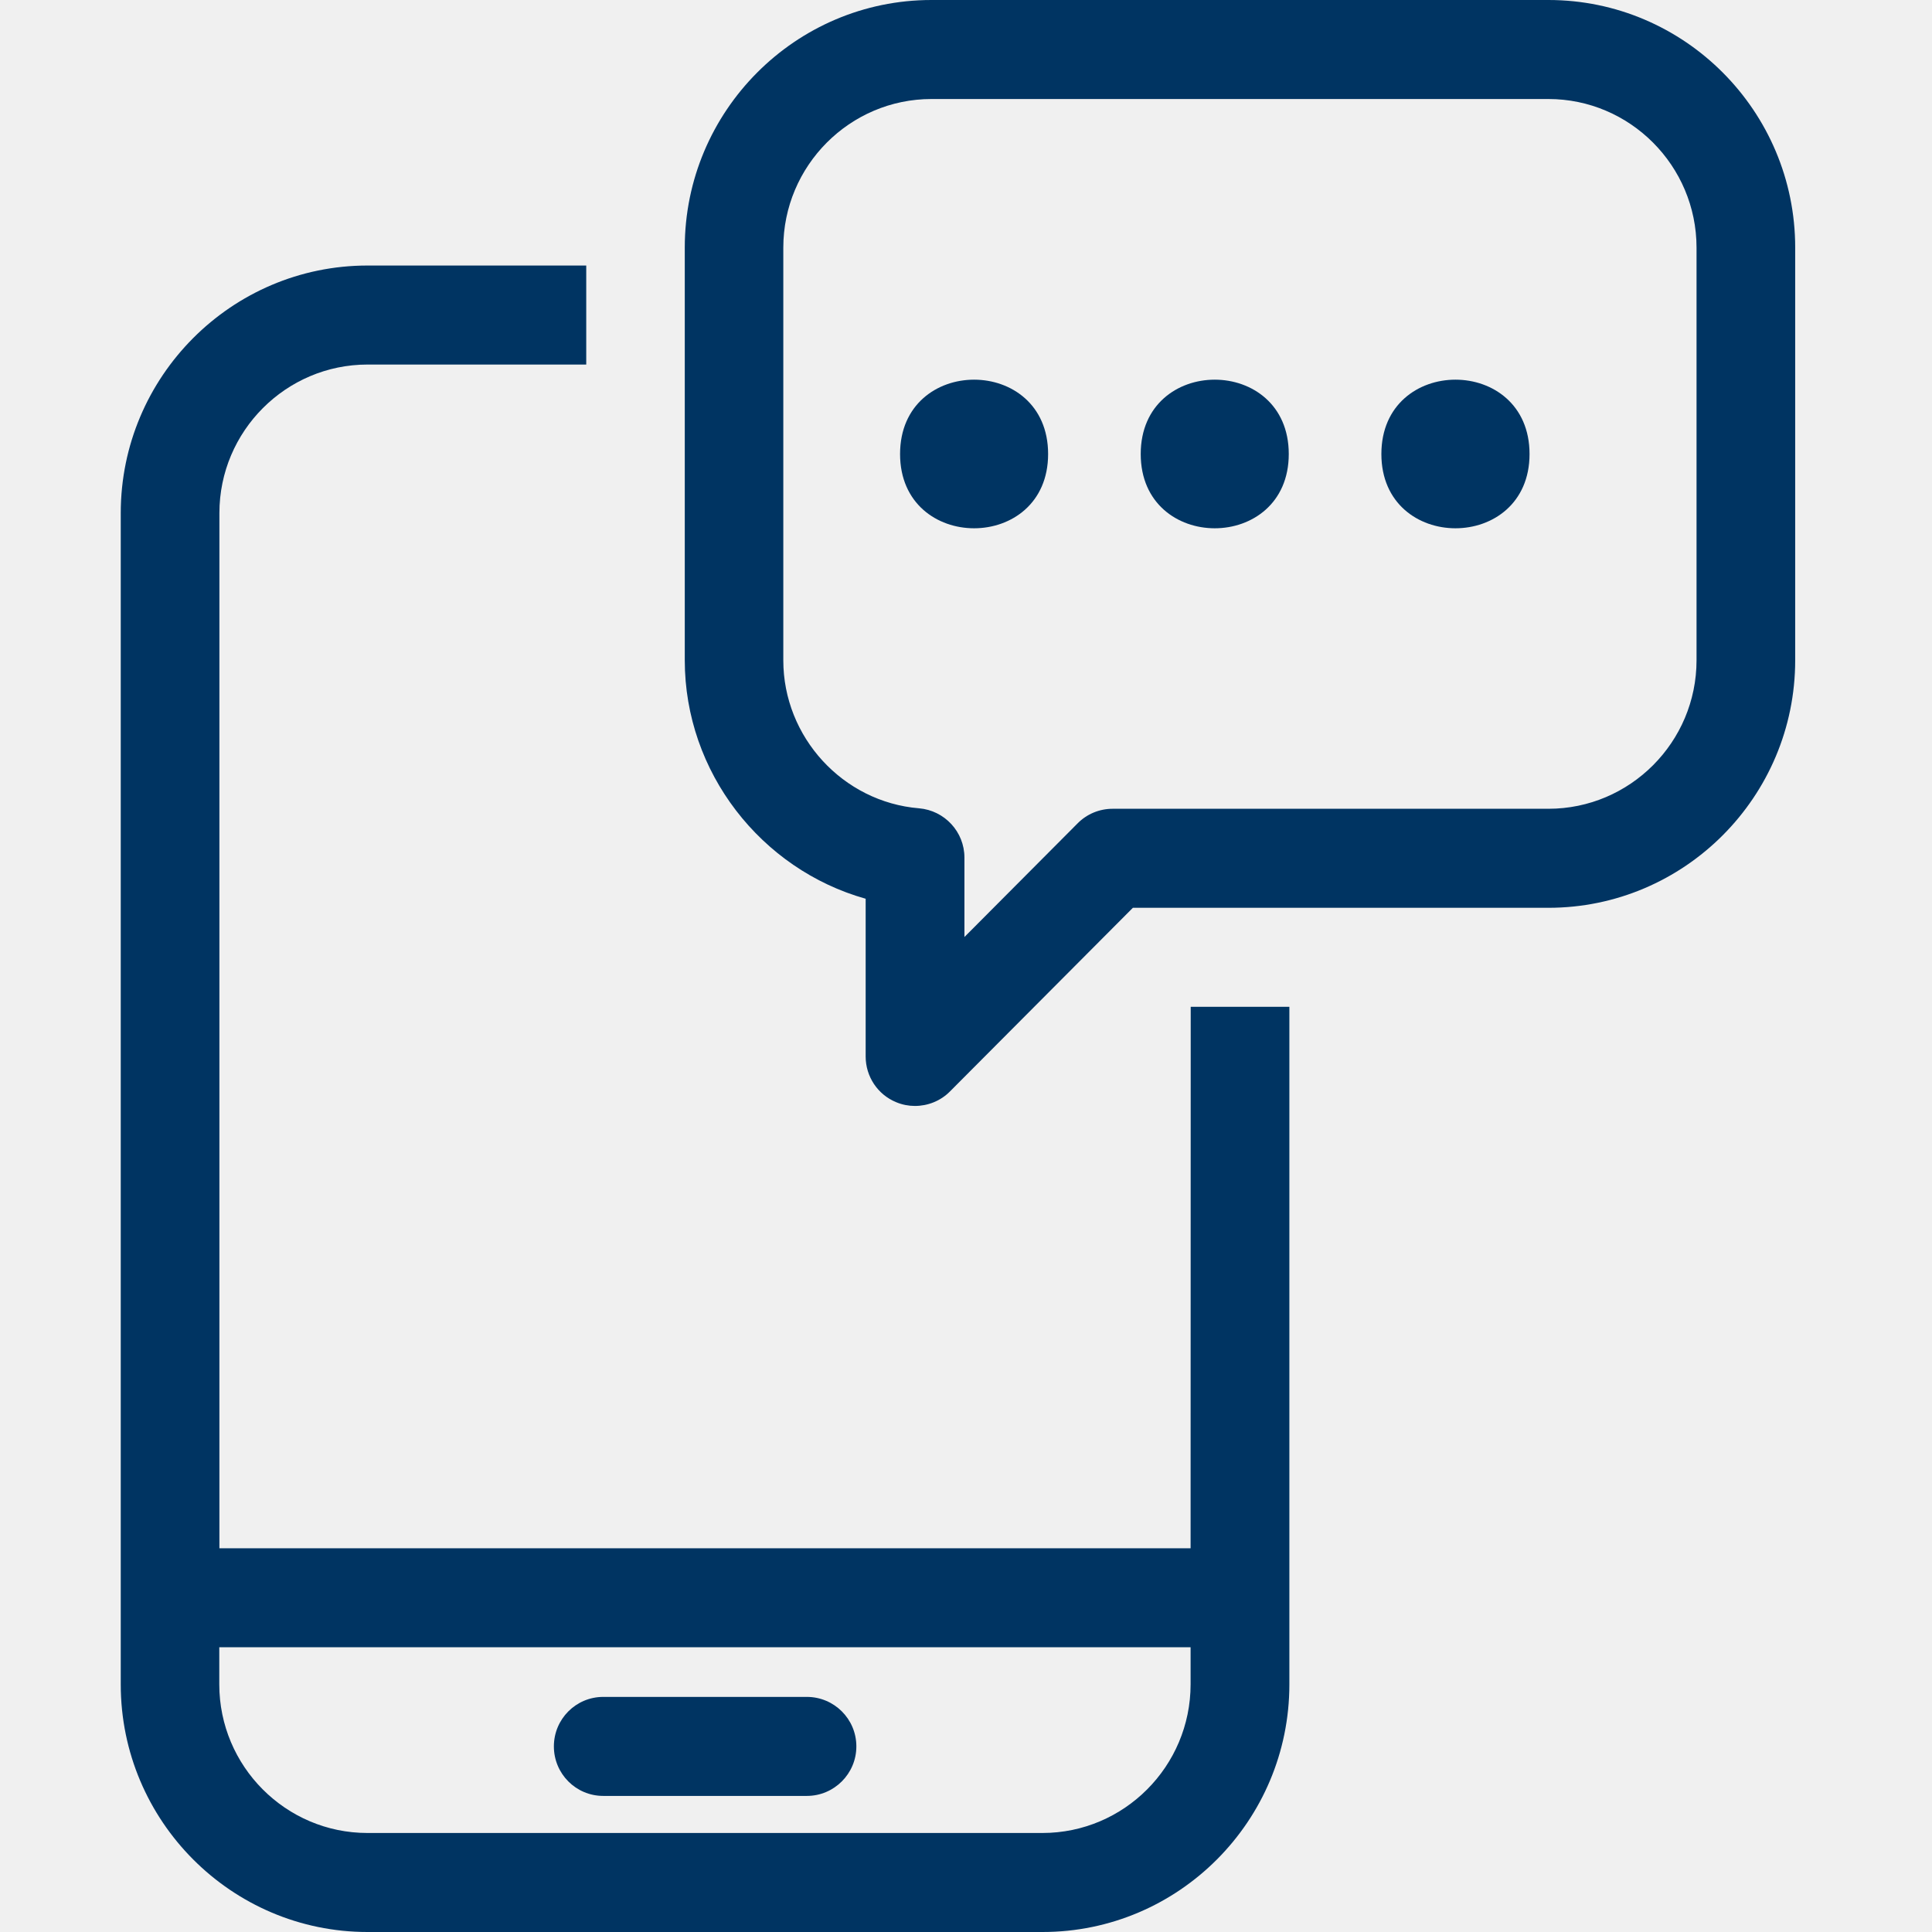
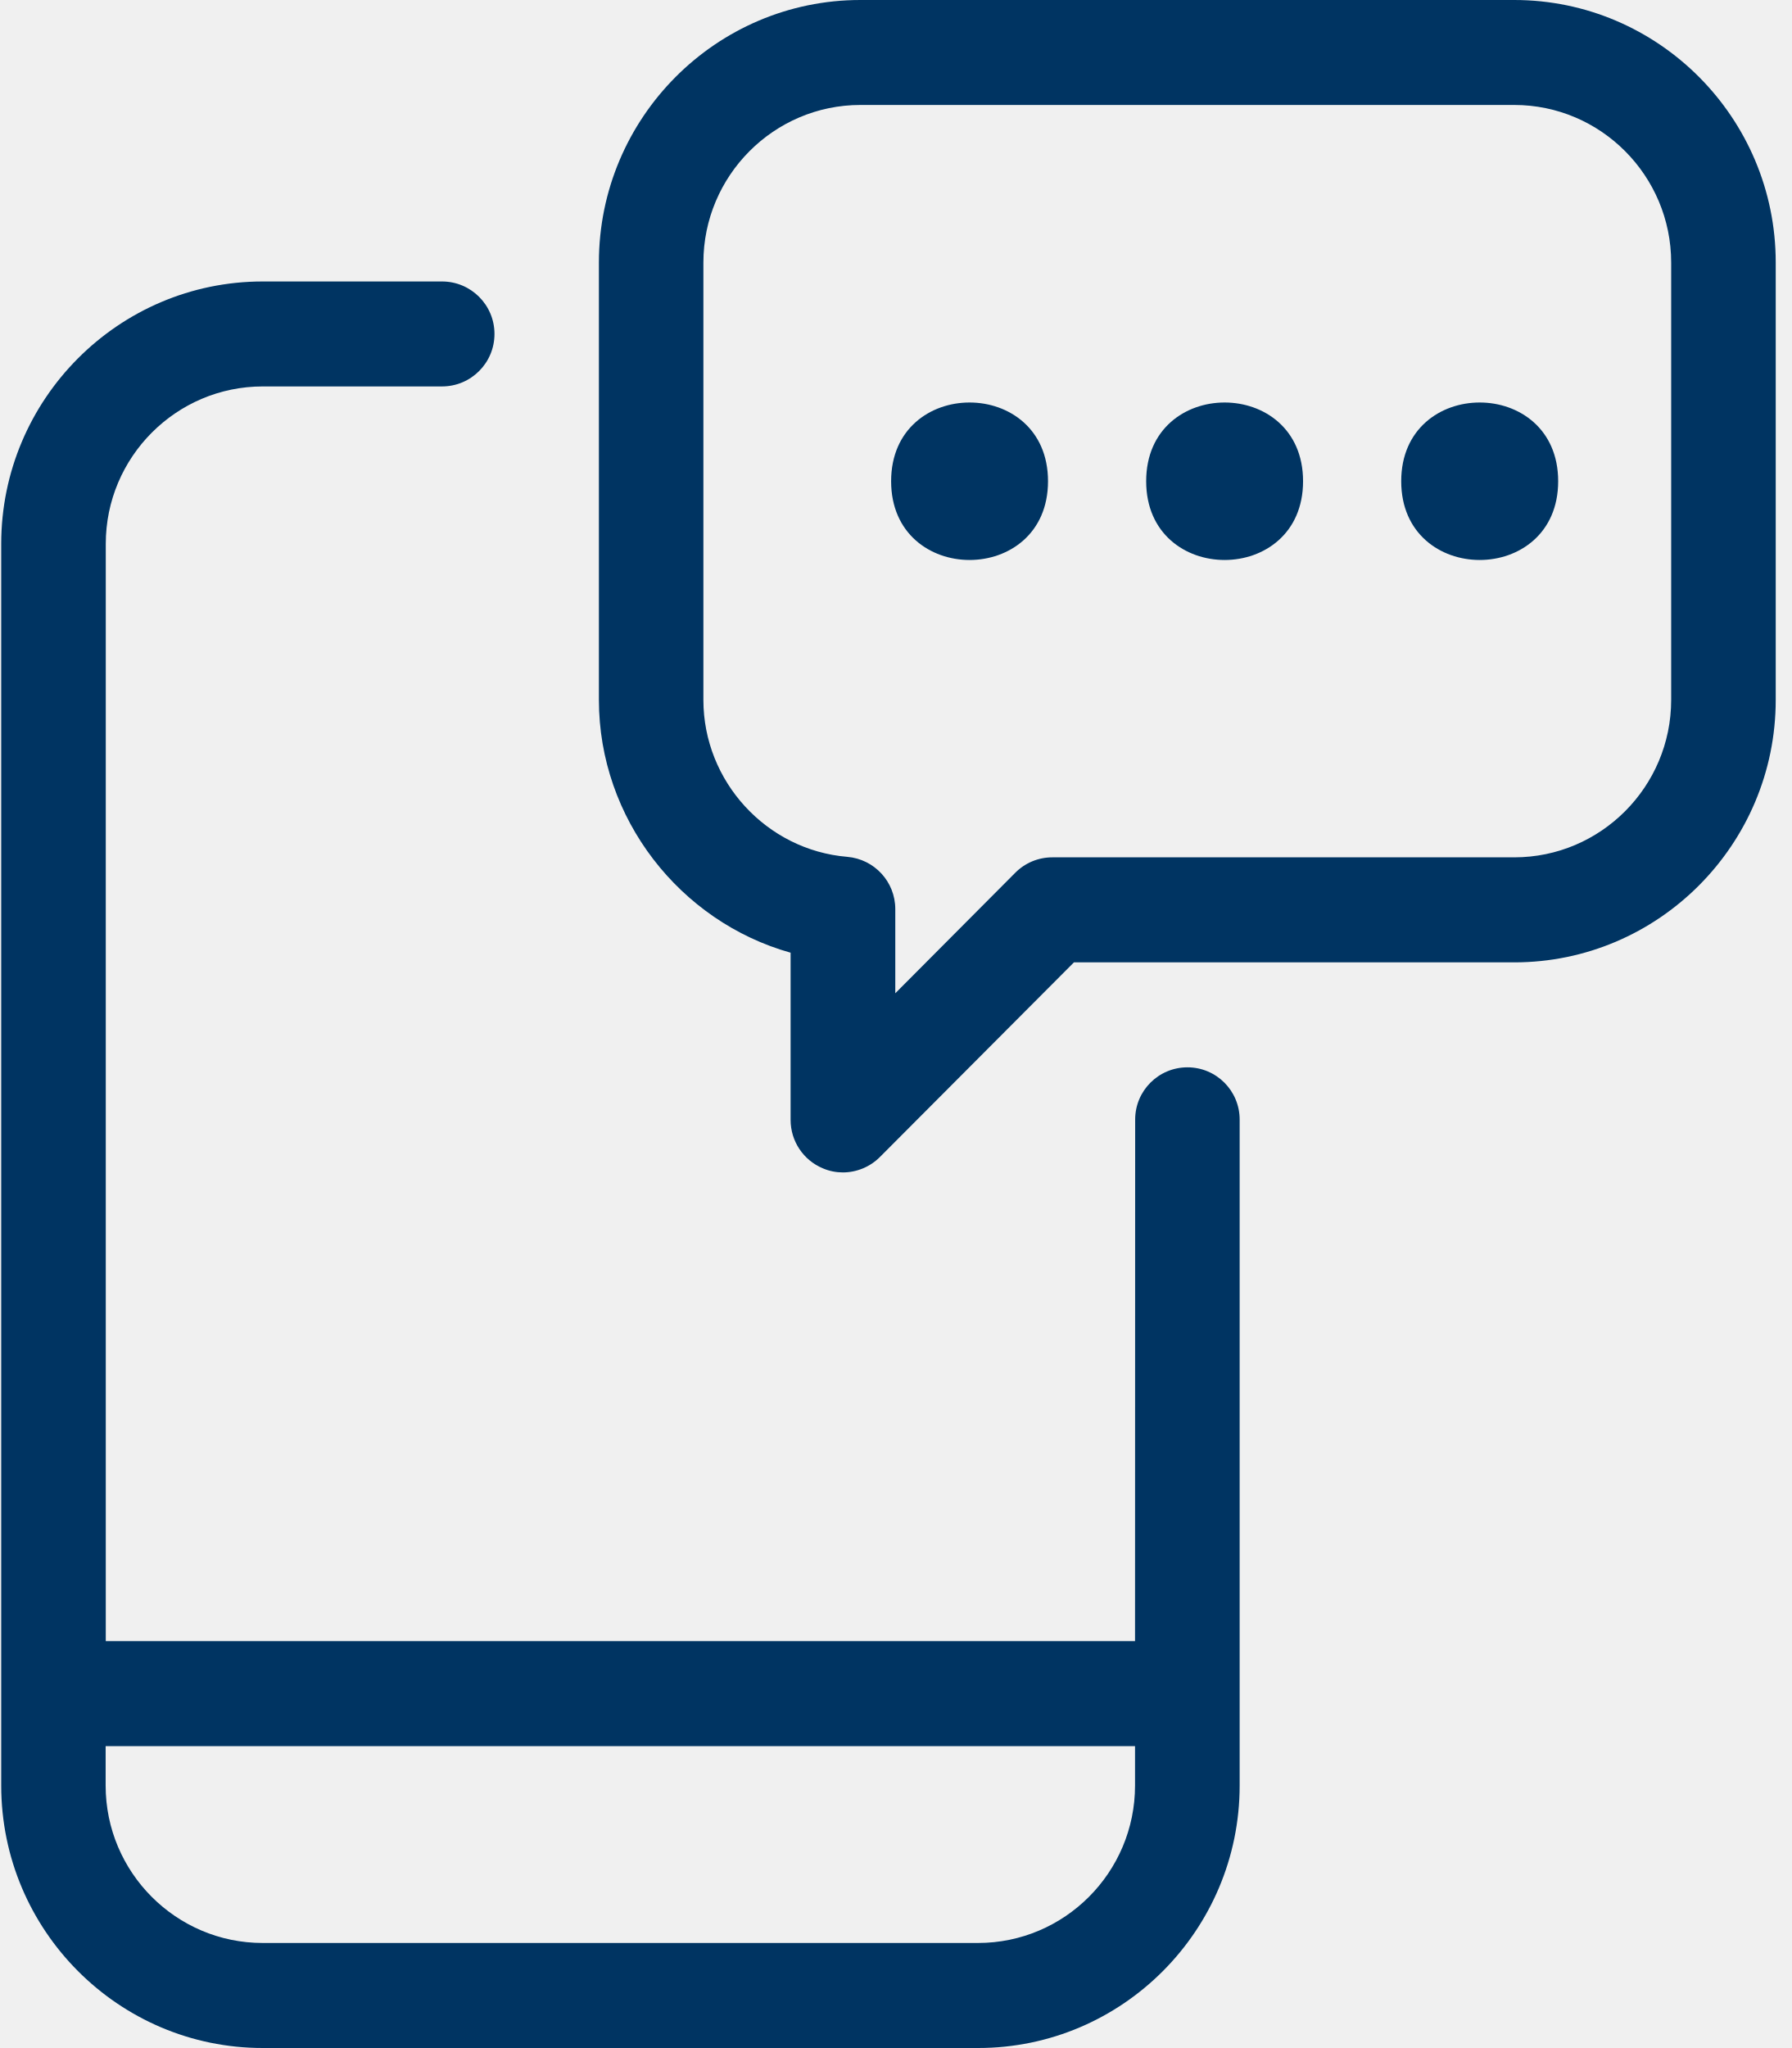
- <svg xmlns="http://www.w3.org/2000/svg" width="16" height="16" viewBox="0 0 16 16" fill="currentColor">
-   <g clipPath="url(#clip0)">
-     <path d="M12.823 0H7.714C6.588 0 5.671 0.92 5.671 2.05V5.468C5.671 6.396 6.304 7.2 7.169 7.443V8.749C7.169 8.915 7.268 9.065 7.422 9.128C7.472 9.149 7.525 9.159 7.577 9.159C7.683 9.159 7.789 9.118 7.867 9.039L9.382 7.518H12.823C13.95 7.518 14.867 6.598 14.867 5.468V2.05C14.867 0.92 13.95 1.10548e-05 12.823 1.10548e-05L12.823 0ZM14.05 5.468C14.05 6.146 13.499 6.698 12.823 6.698H9.214C9.105 6.698 9.001 6.741 8.924 6.819L7.987 7.76V7.102C7.987 6.889 7.823 6.712 7.611 6.694C6.98 6.642 6.487 6.104 6.487 5.469V2.051C6.487 1.373 7.038 0.82 7.714 0.82H12.823C13.499 0.82 14.05 1.373 14.05 2.051L14.05 5.468Z" fill="#003462" />
-     <path d="M8.68 3.76C8.68 4.58 7.454 4.58 7.454 3.76C7.454 2.939 8.68 2.939 8.68 3.76Z" fill="#003462" />
-     <path d="M10.673 3.76C10.673 4.58 9.447 4.58 9.447 3.76C9.447 2.939 10.673 2.939 10.673 3.76Z" fill="#003462" />
-     <path d="M12.667 3.76C12.667 4.58 11.44 4.58 11.44 3.76C11.44 2.939 12.667 2.939 12.667 3.76Z" fill="#003462" />
-     <path d="M9.86 12.822H1.817V4.249C1.817 3.571 2.368 3.019 3.044 3.019H4.855V2.199H3.044C1.917 2.199 1 3.119 1 4.249V13.95C1 15.08 1.917 16 3.044 16H8.634C9.761 16 10.678 15.08 10.678 13.95V8.338H9.861L9.86 12.822ZM9.86 13.949C9.86 14.628 9.309 15.18 8.633 15.18H3.043C2.367 15.18 1.816 14.628 1.816 13.949V13.642H9.86L9.86 13.949Z" fill="#003462" />
-     <path d="M4.996 14.873H6.682C6.908 14.873 7.092 14.689 7.092 14.463C7.092 14.236 6.908 14.053 6.682 14.053H4.996C4.77 14.053 4.587 14.236 4.587 14.463C4.587 14.689 4.769 14.873 4.996 14.873Z" fill="#003462" />
-   </g>
-   <defs>
-     <clipPath id="clip0">
-       <rect width="16" height="16" fill="white" />
-     </clipPath>
-   </defs>
+ <svg xmlns="http://www.w3.org/2000/svg" width="28" height="32" viewBox="0 0 28 32" fill="none">
+   <path id="text" fill-rule="evenodd" clip-rule="evenodd" d="M23.665 0H13.447C11.194 0 9.36 1.84 9.36 4.101V10.936C9.36 12.791 10.627 14.401 12.356 14.886V17.499C12.356 17.83 12.555 18.129 12.862 18.256C12.962 18.299 13.069 18.319 13.173 18.319C13.384 18.319 13.596 18.235 13.752 18.078L16.784 15.037H23.665C25.918 15.037 27.752 13.196 27.752 10.936V4.101C27.752 1.84 25.918 2.21096e-05 23.665 2.21096e-05L23.665 0ZM26.118 10.936C26.118 12.292 25.018 13.396 23.665 13.396H16.446C16.228 13.396 16.021 13.482 15.867 13.637L13.992 15.52V14.204C13.992 13.777 13.665 13.424 13.241 13.388C11.979 13.283 10.993 12.209 10.993 10.937V4.103C10.993 2.746 12.095 1.64 13.447 1.64H23.665C25.018 1.64 26.118 2.746 26.118 4.103V10.936ZM16.379 7.519C16.379 9.16 13.927 9.16 13.927 7.519C13.927 5.879 16.379 5.879 16.379 7.519ZM20.365 7.519C20.365 9.16 17.913 9.16 17.913 7.519C17.913 5.879 20.365 5.879 20.365 7.519ZM24.352 7.519C24.352 9.16 21.899 9.16 21.899 7.519C21.899 5.879 24.352 5.879 24.352 7.519ZM1.653 25.643H17.739L17.741 17.493C17.741 17.042 18.107 16.677 18.558 16.677C19.009 16.677 19.374 17.042 19.374 17.493V27.899C19.374 30.16 17.54 32 15.287 32H4.106C1.853 32 0.019 30.16 0.019 27.899V8.498C0.019 6.238 1.853 4.398 4.106 4.398H6.908C7.361 4.398 7.728 4.765 7.728 5.218C7.728 5.671 7.361 6.038 6.908 6.038H4.107C2.755 6.038 1.653 7.142 1.653 8.498V25.643ZM15.285 30.359C16.637 30.359 17.739 29.256 17.739 27.899L17.739 27.284H1.651V27.899C1.651 29.256 2.753 30.359 4.105 30.359H15.285Z" fill="#003462" />
</svg>
